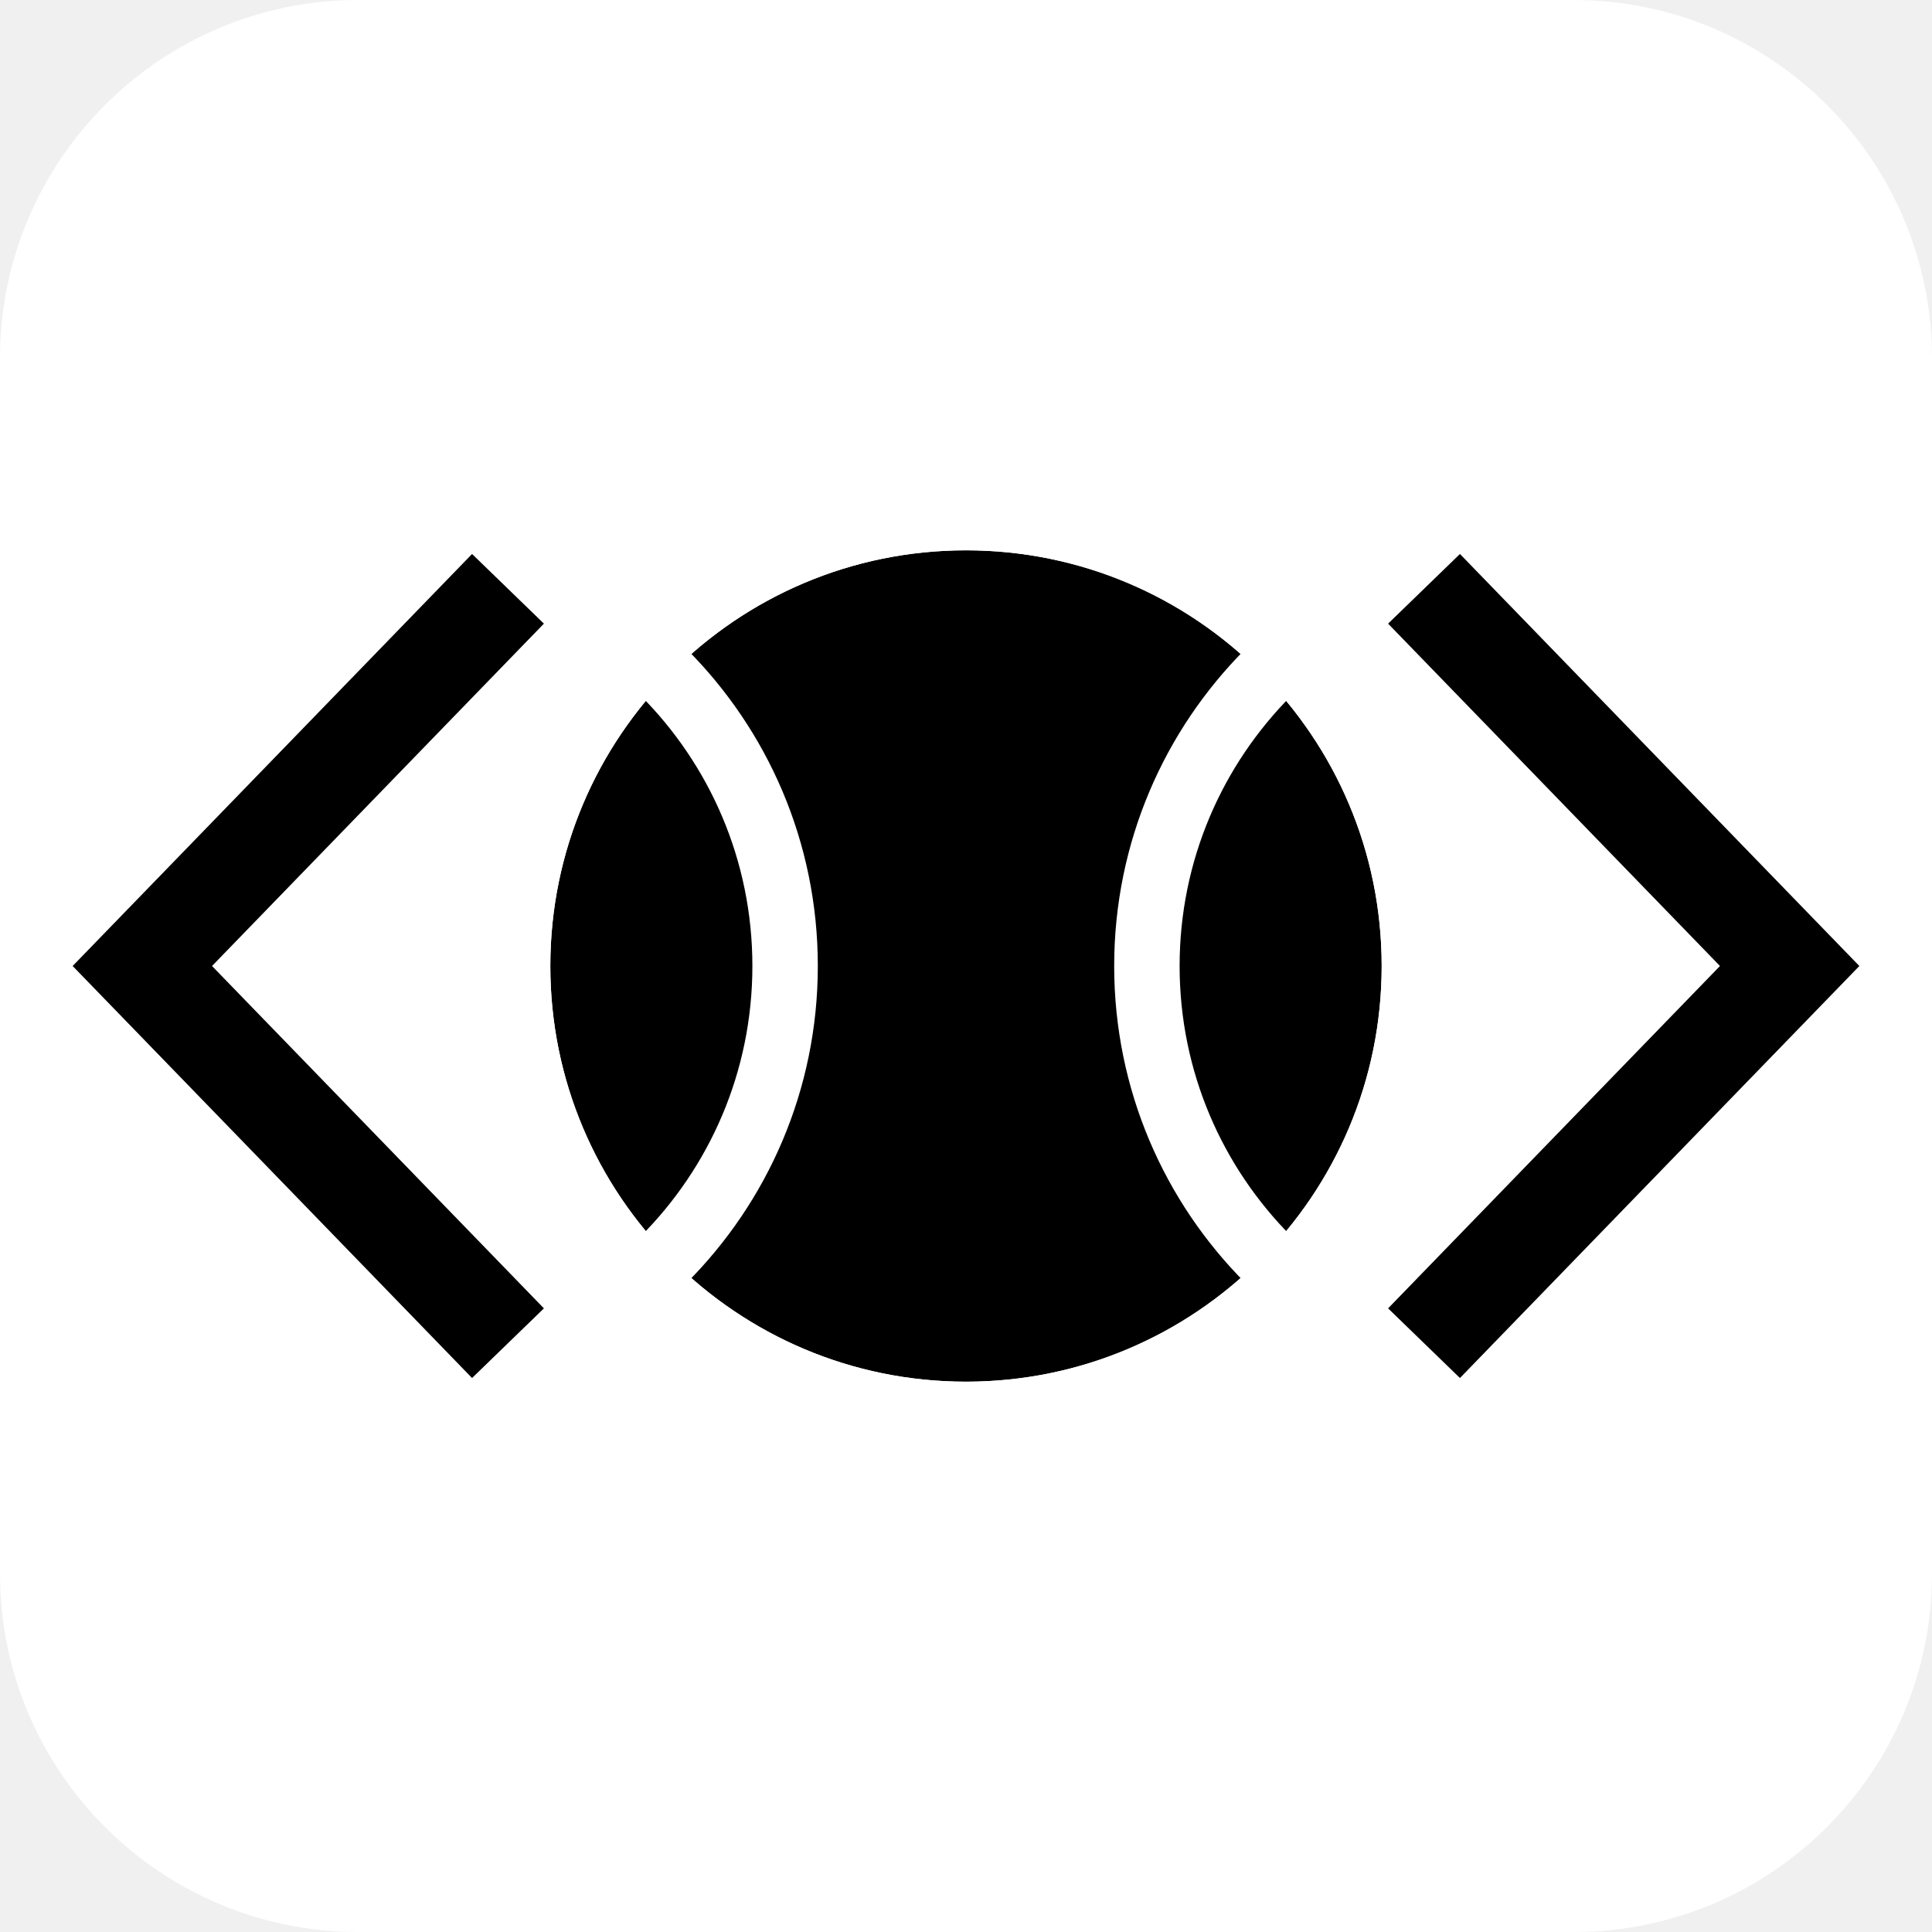
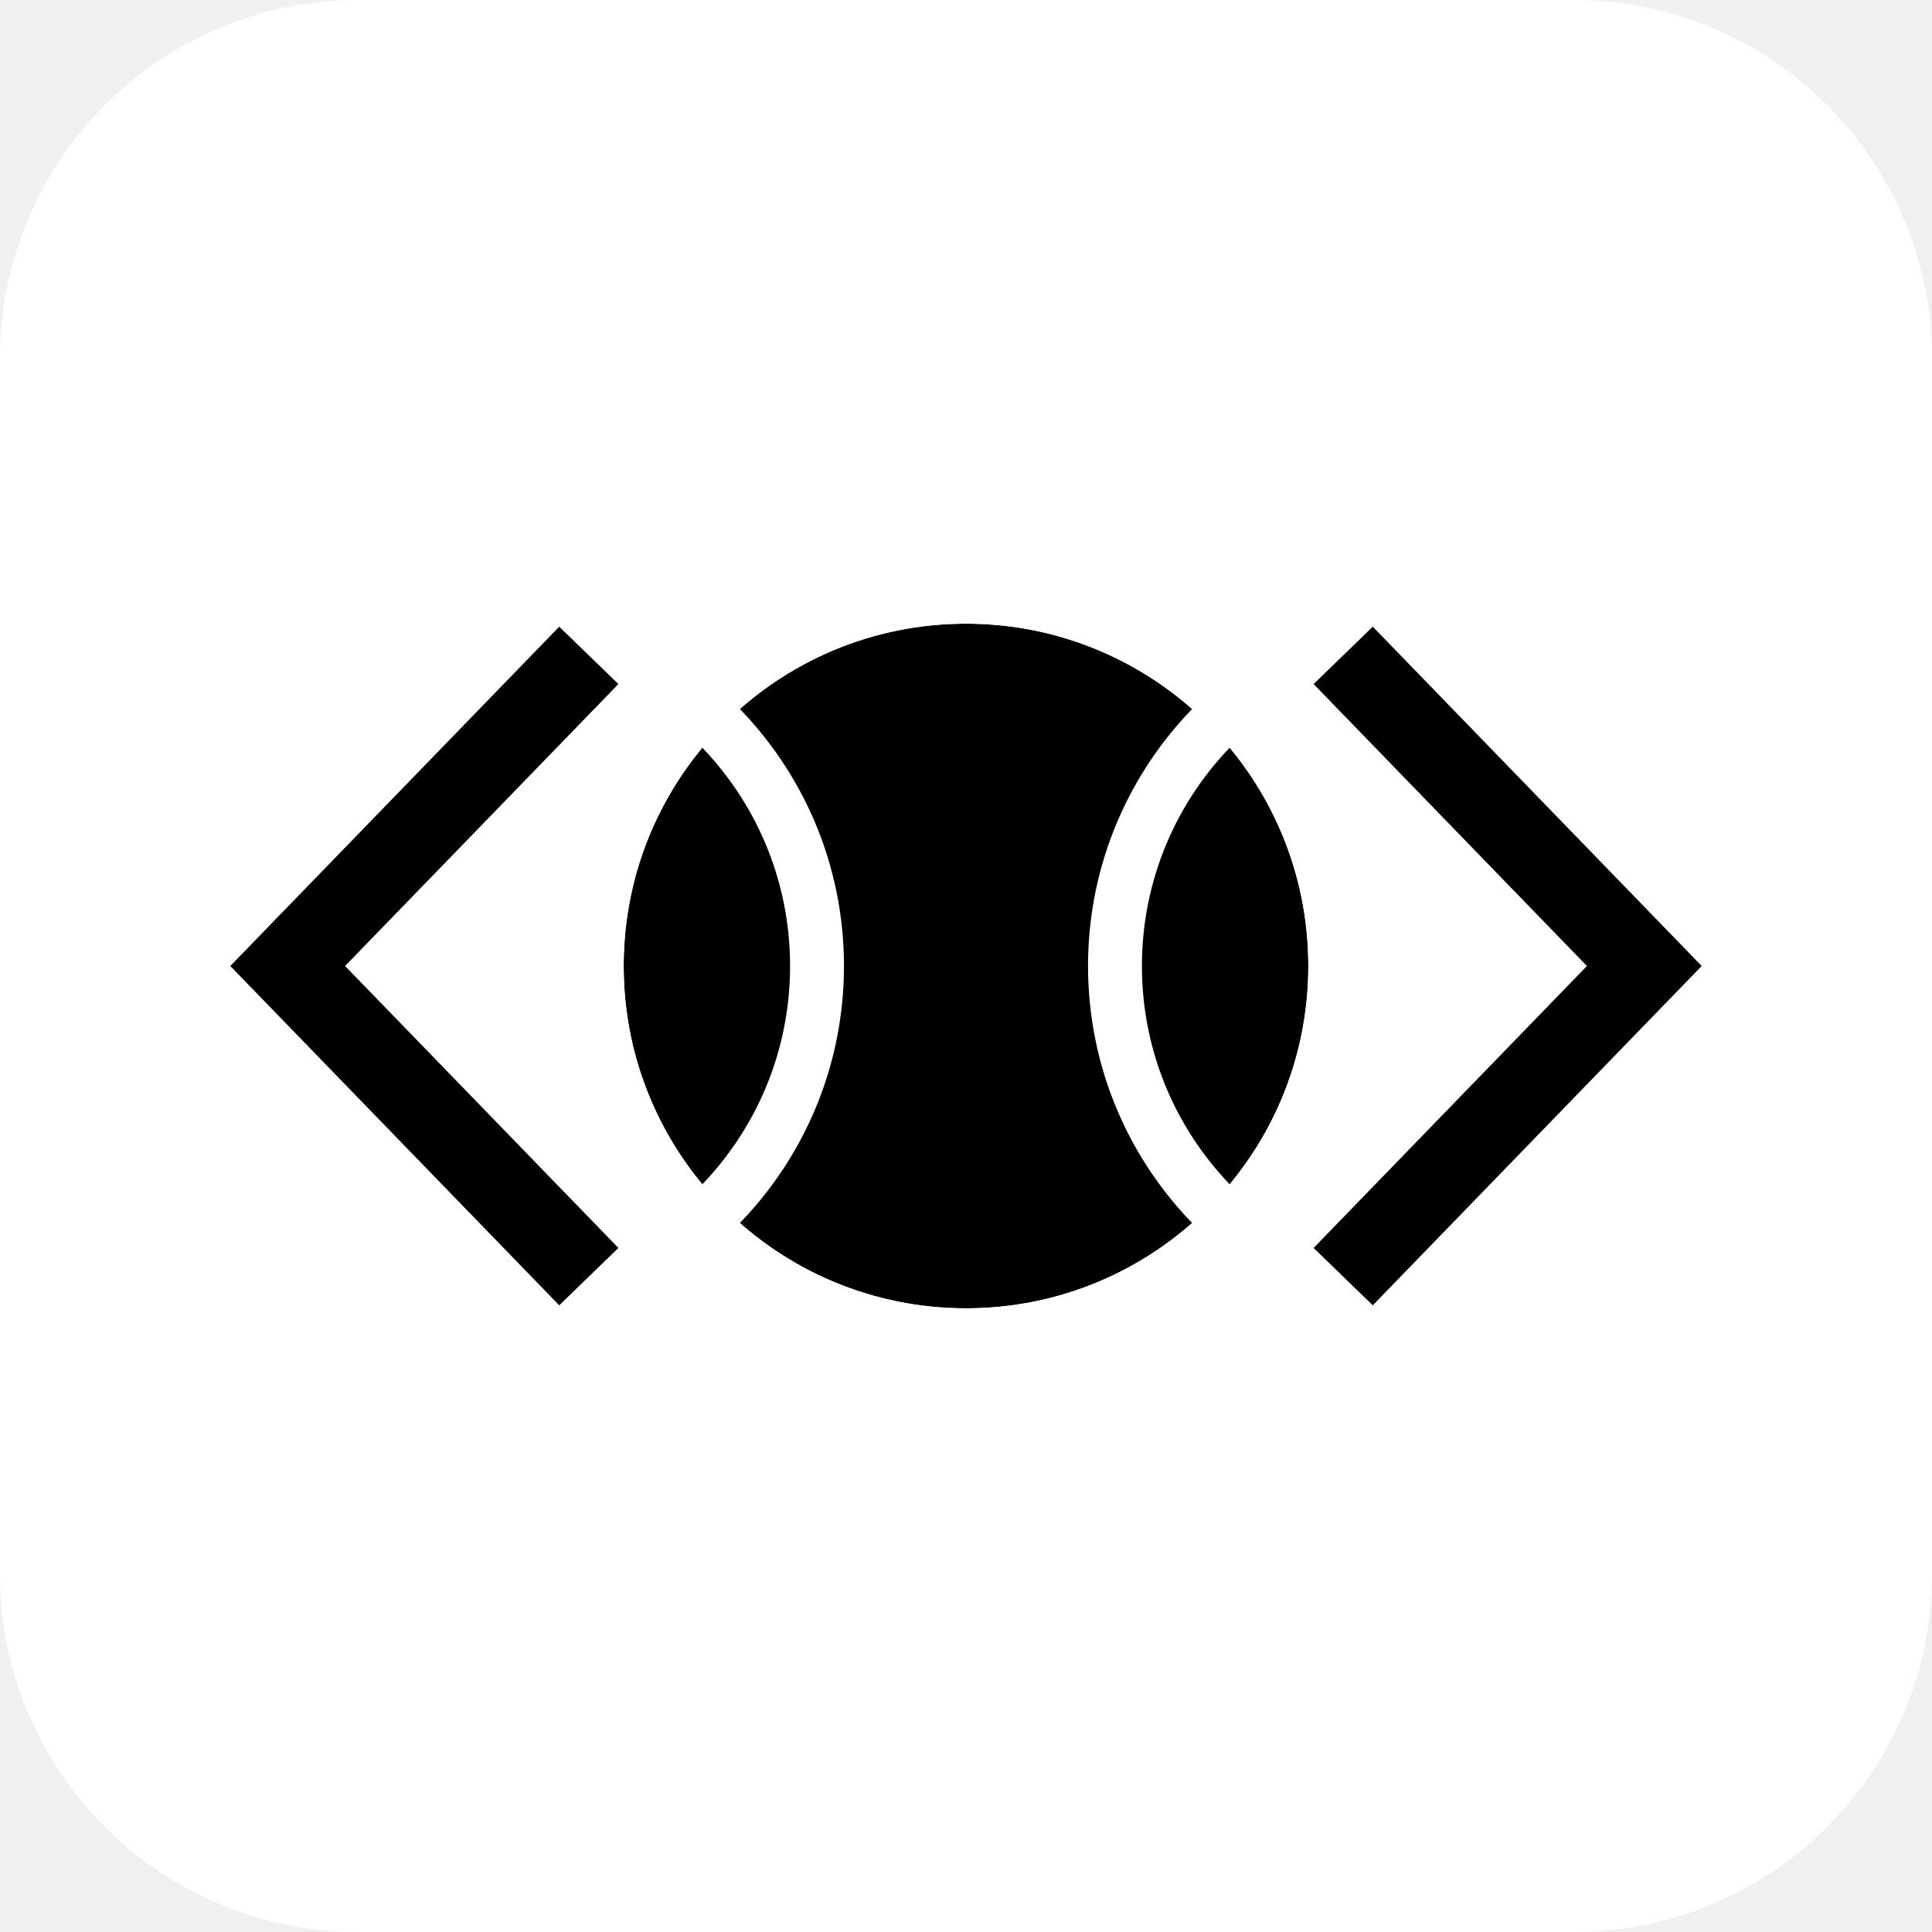
<svg xmlns="http://www.w3.org/2000/svg" viewBox="0 0 1024 1024" width="1024" height="1024" role="img" aria-label="RallyClip app icon">
  <rect x="0" y="0" width="1024" height="1024" rx="190" fill="#ffffff" />
  <defs>
    <mask id="ball-cutouts" maskUnits="userSpaceOnUse">
      <rect width="1024" height="1024" fill="black" />
      <circle cx="512" cy="512" r="216" fill="white" />
      <circle cx="202" cy="512" r="216" fill="none" stroke="black" stroke-width="34" />
      <circle cx="822" cy="512" r="216" fill="none" stroke="black" stroke-width="34" />
    </mask>
  </defs>
-   <g transform="translate(512 512) scale(1.02) translate(-512 -512)">
+   <g transform="translate(512 512) scale(0.84) translate(-512 -512)">
    <g fill="none" stroke="#000000" stroke-width="52" stroke-linecap="butt" stroke-linejoin="miter" stroke-miterlimit="4">
      <path d="M 274 316 L 84 512 L 274 708" />
      <path d="M 750 316 L 940 512 L 750 708" />
    </g>
    <circle cx="512" cy="512" r="216" fill="#000000" mask="url(#ball-cutouts)" />
  </g>
</svg>
